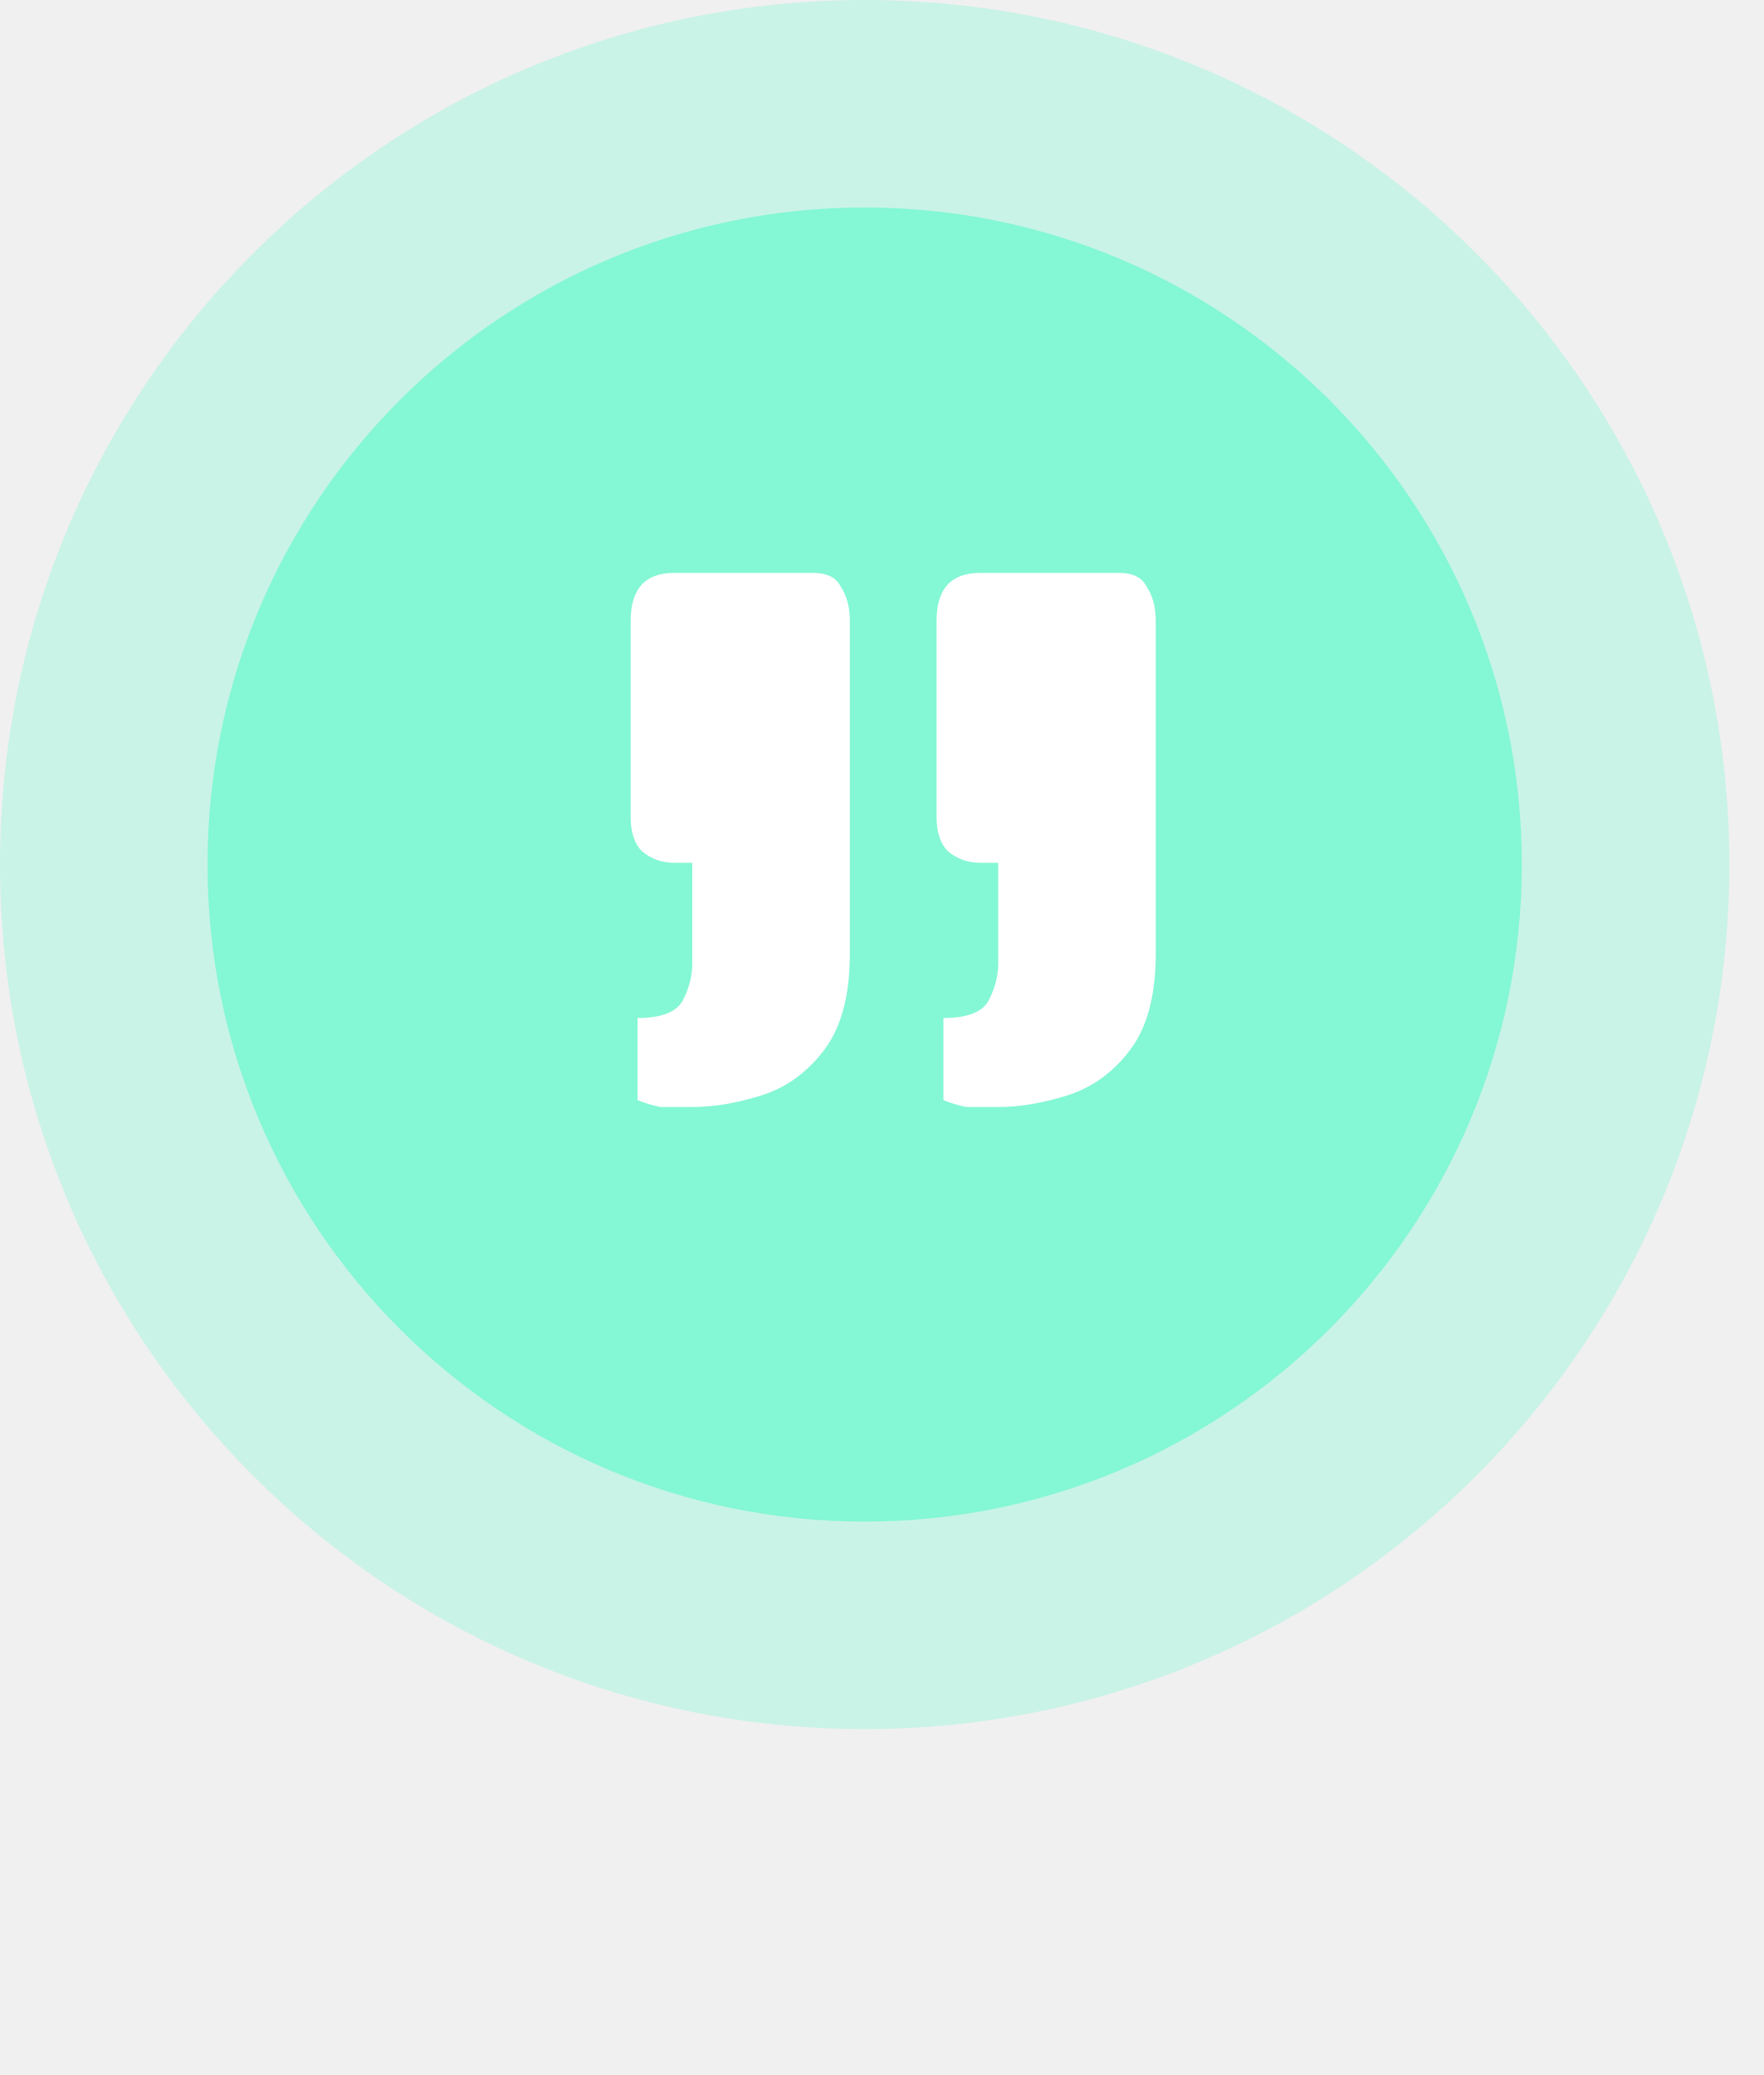
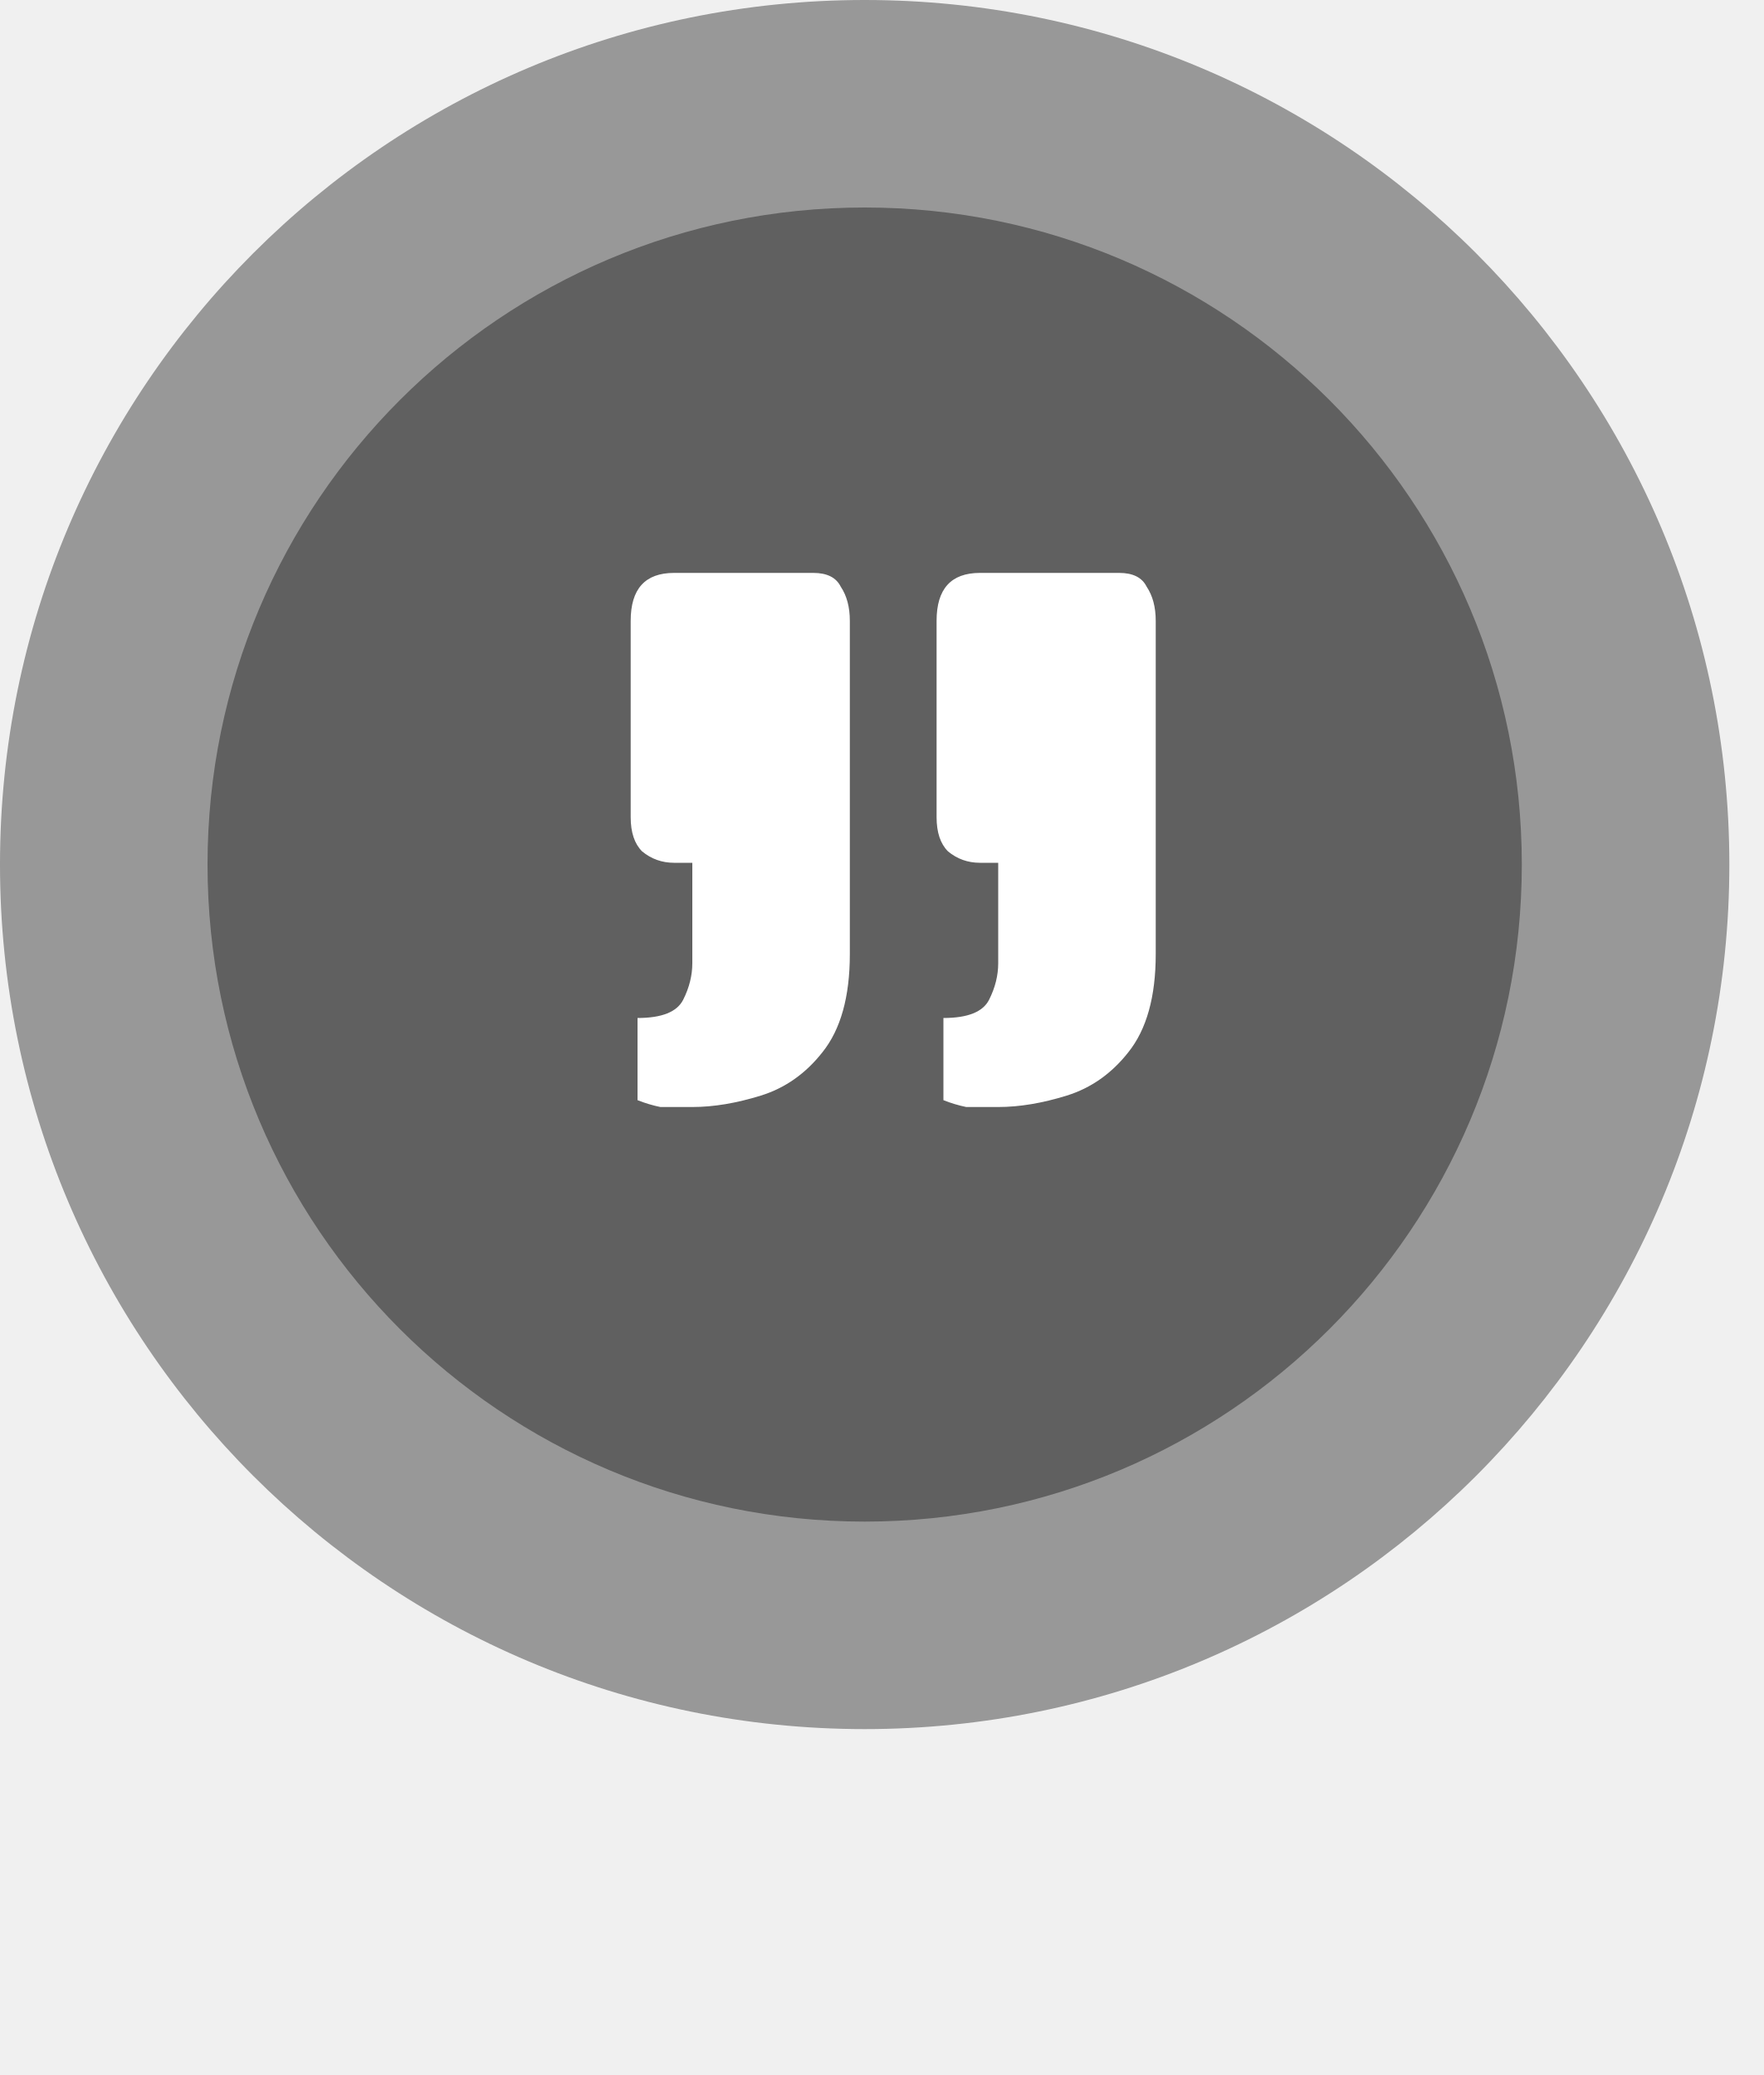
<svg xmlns="http://www.w3.org/2000/svg" width="17" height="20" viewBox="0 0 17 20" fill="none">
-   <circle cx="8.333" cy="8.333" r="8.333" fill="#84F7D4" fill-opacity="0.37" />
-   <circle cx="8.333" cy="8.333" r="6.333" fill="#84F7D4" />
+   <circle cx="8.333" cy="8.333" r="8.333" fill="#000000" fill-opacity="0.37" />
+   <circle cx="8.333" cy="8.333" r="6.333" fill="#000000" fill-opacity="0.37 " />
  <path d="M6.672 10.67C6.54 10.67 6.437 10.67 6.364 10.67C6.291 10.655 6.217 10.633 6.144 10.604V9.812C6.379 9.812 6.525 9.753 6.584 9.636C6.643 9.519 6.672 9.401 6.672 9.284V8.316H6.496C6.379 8.316 6.276 8.279 6.188 8.206C6.115 8.133 6.078 8.023 6.078 7.876V5.984C6.078 5.676 6.217 5.522 6.496 5.522H7.838C7.97 5.522 8.058 5.566 8.102 5.654C8.161 5.742 8.19 5.852 8.19 5.984V9.196C8.19 9.607 8.102 9.922 7.926 10.142C7.765 10.347 7.567 10.487 7.332 10.56C7.097 10.633 6.877 10.67 6.672 10.67ZM9.62 10.67C9.488 10.67 9.385 10.67 9.312 10.67C9.239 10.655 9.165 10.633 9.092 10.604V9.812C9.327 9.812 9.473 9.753 9.532 9.636C9.591 9.519 9.62 9.401 9.62 9.284V8.316H9.444C9.327 8.316 9.224 8.279 9.136 8.206C9.063 8.133 9.026 8.023 9.026 7.876V5.984C9.026 5.676 9.165 5.522 9.444 5.522H10.786C10.918 5.522 11.006 5.566 11.05 5.654C11.109 5.742 11.138 5.852 11.138 5.984V9.196C11.138 9.607 11.05 9.922 10.874 10.142C10.713 10.347 10.515 10.487 10.28 10.56C10.045 10.633 9.825 10.67 9.62 10.67Z" fill="white" />
</svg>
